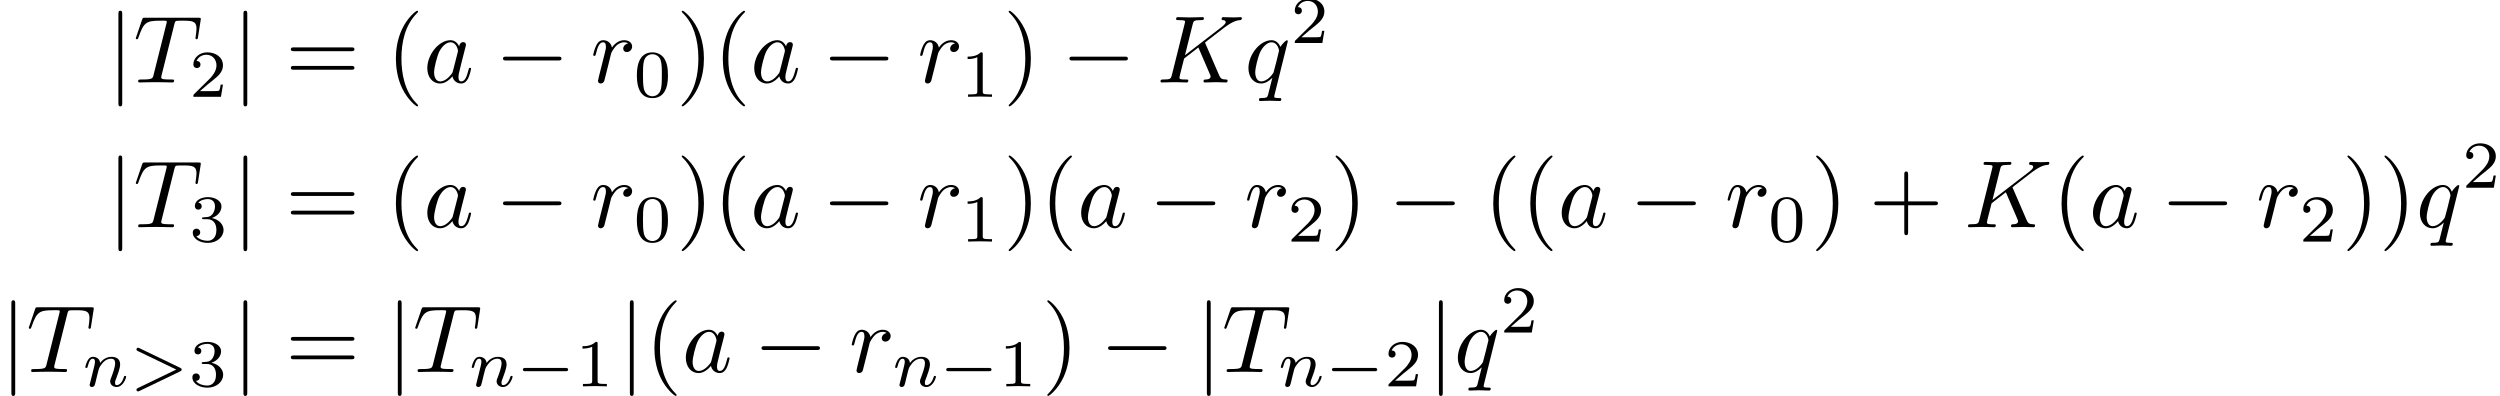
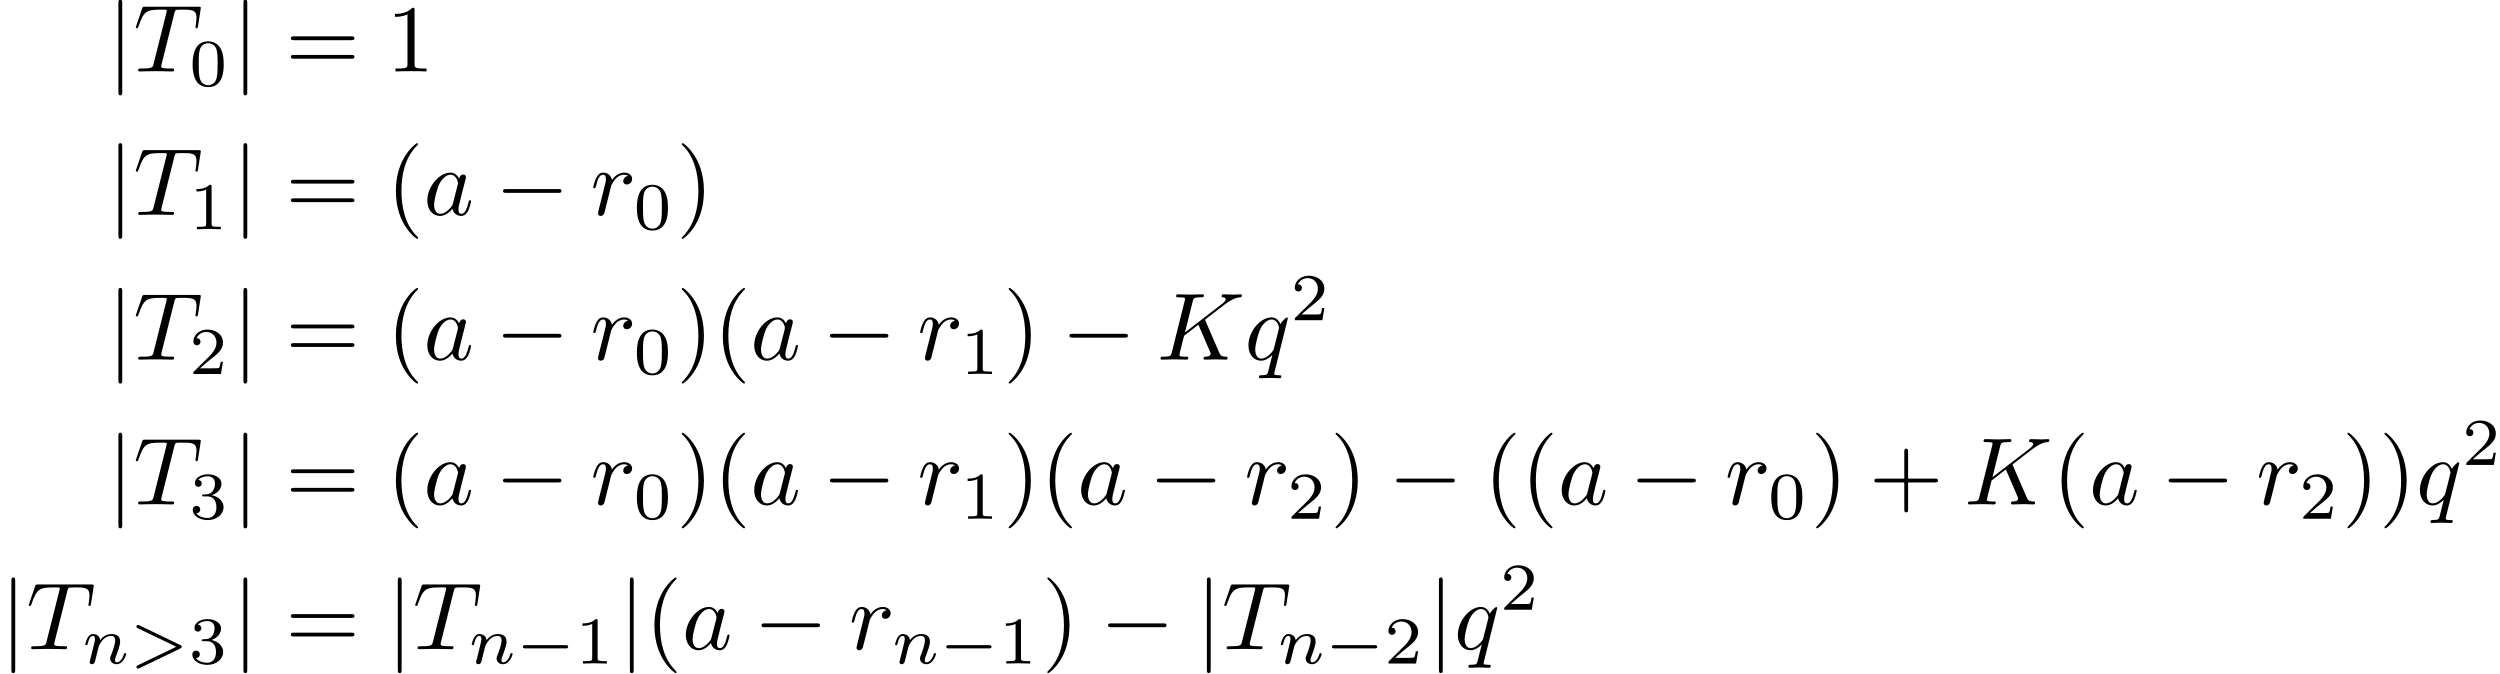
- <svg xmlns="http://www.w3.org/2000/svg" xmlns:xlink="http://www.w3.org/1999/xlink" height="41.239pt" version="1.1" viewBox="94.844 57.415 260.469 41.239" width="260.469pt">
+ <svg xmlns="http://www.w3.org/2000/svg" xmlns:xlink="http://www.w3.org/1999/xlink" height="70.12pt" version="1.1" viewBox="94.844 58.562 260.469 70.12" width="260.469pt">
  <defs>
    <path d="M6.565 -2.291C6.735 -2.291 6.914 -2.291 6.914 -2.491S6.735 -2.69 6.565 -2.69H1.176C1.006 -2.69 0.827 -2.69 0.827 -2.491S1.006 -2.291 1.176 -2.291H6.565Z" id="g0-0" />
    <path d="M1.584 -7.113C1.584 -7.293 1.584 -7.472 1.385 -7.472S1.186 -7.293 1.186 -7.113V2.132C1.186 2.311 1.186 2.491 1.385 2.491S1.584 2.311 1.584 2.132V-7.113Z" id="g0-106" />
    <path d="M5.314 -1.562C5.398 -1.604 5.468 -1.653 5.468 -1.743C5.468 -1.855 5.391 -1.89 5.321 -1.925L1.067 -3.975C0.969 -4.024 0.941 -4.024 0.928 -4.024C0.83 -4.024 0.753 -3.947 0.753 -3.85C0.753 -3.745 0.837 -3.703 0.9 -3.675L4.903 -1.75L0.907 0.174C0.823 0.216 0.753 0.265 0.753 0.356C0.753 0.453 0.83 0.53 0.928 0.53C0.934 0.53 0.969 0.53 1.053 0.488L5.314 -1.562Z" id="g3-62" />
    <path d="M0.851 -0.439C0.823 -0.349 0.781 -0.174 0.781 -0.153C0.781 0 0.907 0.07 1.018 0.07C1.144 0.07 1.255 -0.021 1.29 -0.084S1.381 -0.37 1.416 -0.516C1.451 -0.649 1.527 -0.969 1.569 -1.144C1.611 -1.297 1.653 -1.451 1.688 -1.611C1.764 -1.897 1.778 -1.953 1.981 -2.239C2.176 -2.518 2.504 -2.88 3.027 -2.88C3.431 -2.88 3.438 -2.525 3.438 -2.392C3.438 -1.974 3.138 -1.2 3.027 -0.907C2.95 -0.711 2.922 -0.649 2.922 -0.53C2.922 -0.16 3.229 0.07 3.585 0.07C4.282 0.07 4.589 -0.893 4.589 -0.997C4.589 -1.088 4.498 -1.088 4.477 -1.088C4.38 -1.088 4.373 -1.046 4.345 -0.969C4.184 -0.411 3.884 -0.126 3.605 -0.126C3.459 -0.126 3.431 -0.223 3.431 -0.37C3.431 -0.53 3.466 -0.621 3.592 -0.934C3.675 -1.151 3.961 -1.89 3.961 -2.28C3.961 -2.957 3.424 -3.075 3.055 -3.075C2.476 -3.075 2.085 -2.72 1.876 -2.441C1.827 -2.922 1.416 -3.075 1.13 -3.075C0.83 -3.075 0.669 -2.859 0.579 -2.699C0.425 -2.441 0.328 -2.043 0.328 -2.008C0.328 -1.918 0.425 -1.918 0.446 -1.918C0.544 -1.918 0.551 -1.939 0.6 -2.127C0.704 -2.538 0.837 -2.88 1.109 -2.88C1.29 -2.88 1.339 -2.727 1.339 -2.538C1.339 -2.406 1.276 -2.148 1.227 -1.96S1.109 -1.485 1.074 -1.332L0.851 -0.439Z" id="g3-110" />
    <path d="M3.298 2.391C3.298 2.361 3.298 2.341 3.128 2.172C1.883 0.917 1.564 -0.966 1.564 -2.491C1.564 -4.224 1.943 -5.958 3.168 -7.203C3.298 -7.323 3.298 -7.342 3.298 -7.372C3.298 -7.442 3.258 -7.472 3.198 -7.472C3.098 -7.472 2.202 -6.795 1.614 -5.529C1.106 -4.433 0.986 -3.328 0.986 -2.491C0.986 -1.714 1.096 -0.508 1.644 0.618C2.242 1.843 3.098 2.491 3.198 2.491C3.258 2.491 3.298 2.461 3.298 2.391Z" id="g4-40" />
    <path d="M2.879 -2.491C2.879 -3.268 2.77 -4.473 2.222 -5.599C1.624 -6.824 0.767 -7.472 0.667 -7.472C0.608 -7.472 0.568 -7.432 0.568 -7.372C0.568 -7.342 0.568 -7.323 0.757 -7.143C1.734 -6.157 2.301 -4.573 2.301 -2.491C2.301 -0.787 1.933 0.966 0.697 2.222C0.568 2.341 0.568 2.361 0.568 2.391C0.568 2.451 0.608 2.491 0.667 2.491C0.767 2.491 1.664 1.813 2.252 0.548C2.76 -0.548 2.879 -1.654 2.879 -2.491Z" id="g4-41" />
    <path d="M4.075 -2.291H6.854C6.994 -2.291 7.183 -2.291 7.183 -2.491S6.994 -2.69 6.854 -2.69H4.075V-5.479C4.075 -5.619 4.075 -5.808 3.875 -5.808S3.676 -5.619 3.676 -5.479V-2.69H0.887C0.747 -2.69 0.558 -2.69 0.558 -2.491S0.747 -2.291 0.887 -2.291H3.676V0.498C3.676 0.638 3.676 0.827 3.875 0.827S4.075 0.638 4.075 0.498V-2.291Z" id="g4-43" />
+     <path d="M2.929 -6.376C2.929 -6.615 2.929 -6.635 2.7 -6.635C2.082 -5.998 1.205 -5.998 0.887 -5.998V-5.689C1.086 -5.689 1.674 -5.689 2.192 -5.948V-0.787C2.192 -0.428 2.162 -0.309 1.265 -0.309H0.946V0C1.295 -0.03 2.162 -0.03 2.56 -0.03S3.826 -0.03 4.174 0V-0.309H3.856C2.959 -0.309 2.929 -0.418 2.929 -0.787V-6.376Z" id="g4-49" />
    <path d="M6.844 -3.258C6.994 -3.258 7.183 -3.258 7.183 -3.457S6.994 -3.656 6.854 -3.656H0.887C0.747 -3.656 0.558 -3.656 0.558 -3.457S0.747 -3.258 0.897 -3.258H6.844ZM6.854 -1.325C6.994 -1.325 7.183 -1.325 7.183 -1.524S6.994 -1.724 6.844 -1.724H0.897C0.747 -1.724 0.558 -1.724 0.558 -1.524S0.747 -1.325 0.887 -1.325H6.854Z" id="g4-61" />
    <path d="M3.599 -2.225C3.599 -2.992 3.508 -3.543 3.187 -4.031C2.971 -4.352 2.538 -4.631 1.981 -4.631C0.363 -4.631 0.363 -2.727 0.363 -2.225S0.363 0.139 1.981 0.139S3.599 -1.723 3.599 -2.225ZM1.981 -0.056C1.66 -0.056 1.234 -0.244 1.095 -0.816C0.997 -1.227 0.997 -1.799 0.997 -2.315C0.997 -2.824 0.997 -3.354 1.102 -3.738C1.248 -4.289 1.695 -4.435 1.981 -4.435C2.357 -4.435 2.72 -4.205 2.845 -3.801C2.957 -3.424 2.964 -2.922 2.964 -2.315C2.964 -1.799 2.964 -1.283 2.873 -0.844C2.734 -0.209 2.26 -0.056 1.981 -0.056Z" id="g5-48" />
    <path d="M2.336 -4.435C2.336 -4.624 2.322 -4.631 2.127 -4.631C1.681 -4.191 1.046 -4.184 0.76 -4.184V-3.933C0.928 -3.933 1.388 -3.933 1.771 -4.129V-0.572C1.771 -0.342 1.771 -0.251 1.074 -0.251H0.809V0C0.934 -0.007 1.792 -0.028 2.05 -0.028C2.267 -0.028 3.145 -0.007 3.299 0V-0.251H3.034C2.336 -0.251 2.336 -0.342 2.336 -0.572V-4.435Z" id="g5-49" />
    <path d="M3.522 -1.269H3.285C3.264 -1.116 3.194 -0.704 3.103 -0.635C3.048 -0.593 2.511 -0.593 2.413 -0.593H1.13C1.862 -1.241 2.106 -1.437 2.525 -1.764C3.041 -2.176 3.522 -2.608 3.522 -3.271C3.522 -4.115 2.783 -4.631 1.89 -4.631C1.025 -4.631 0.439 -4.024 0.439 -3.382C0.439 -3.027 0.739 -2.992 0.809 -2.992C0.976 -2.992 1.179 -3.11 1.179 -3.361C1.179 -3.487 1.13 -3.731 0.767 -3.731C0.983 -4.226 1.458 -4.38 1.785 -4.38C2.483 -4.38 2.845 -3.836 2.845 -3.271C2.845 -2.664 2.413 -2.183 2.19 -1.932L0.509 -0.272C0.439 -0.209 0.439 -0.195 0.439 0H3.313L3.522 -1.269Z" id="g5-50" />
    <path d="M1.904 -2.329C2.448 -2.329 2.838 -1.953 2.838 -1.206C2.838 -0.342 2.336 -0.084 1.932 -0.084C1.653 -0.084 1.039 -0.16 0.746 -0.572C1.074 -0.586 1.151 -0.816 1.151 -0.962C1.151 -1.186 0.983 -1.346 0.767 -1.346C0.572 -1.346 0.377 -1.227 0.377 -0.941C0.377 -0.286 1.102 0.139 1.946 0.139C2.915 0.139 3.585 -0.509 3.585 -1.206C3.585 -1.75 3.138 -2.294 2.371 -2.455C3.103 -2.72 3.368 -3.243 3.368 -3.668C3.368 -4.219 2.734 -4.631 1.96 -4.631S0.593 -4.254 0.593 -3.696C0.593 -3.459 0.746 -3.327 0.955 -3.327C1.172 -3.327 1.311 -3.487 1.311 -3.682C1.311 -3.884 1.172 -4.031 0.955 -4.045C1.2 -4.352 1.681 -4.428 1.939 -4.428C2.253 -4.428 2.692 -4.275 2.692 -3.668C2.692 -3.375 2.594 -3.055 2.413 -2.838C2.183 -2.573 1.988 -2.559 1.639 -2.538C1.465 -2.525 1.451 -2.525 1.416 -2.518C1.402 -2.518 1.346 -2.504 1.346 -2.427C1.346 -2.329 1.409 -2.329 1.527 -2.329H1.904Z" id="g5-51" />
    <path d="M5.189 -1.576C5.3 -1.576 5.468 -1.576 5.468 -1.743C5.468 -1.918 5.307 -1.918 5.189 -1.918H1.032C0.921 -1.918 0.753 -1.918 0.753 -1.75C0.753 -1.576 0.914 -1.576 1.032 -1.576H5.189Z" id="g1-0" />
    <path d="M5.071 -4.025C5.061 -4.055 5.021 -4.135 5.021 -4.164C5.021 -4.174 5.2 -4.314 5.31 -4.394L7.054 -5.738C7.99 -6.426 8.379 -6.466 8.677 -6.496C8.757 -6.506 8.857 -6.516 8.857 -6.695C8.857 -6.735 8.827 -6.804 8.747 -6.804C8.528 -6.804 8.279 -6.775 8.04 -6.775C7.681 -6.775 7.293 -6.804 6.934 -6.804C6.864 -6.804 6.745 -6.804 6.745 -6.605C6.745 -6.535 6.795 -6.506 6.864 -6.496C7.083 -6.476 7.173 -6.426 7.173 -6.286C7.173 -6.107 6.874 -5.878 6.814 -5.828L2.929 -2.839L3.726 -6.037C3.816 -6.396 3.836 -6.496 4.563 -6.496C4.812 -6.496 4.902 -6.496 4.902 -6.695C4.902 -6.785 4.822 -6.804 4.762 -6.804C4.483 -6.804 3.766 -6.775 3.487 -6.775C3.198 -6.775 2.491 -6.804 2.202 -6.804C2.132 -6.804 2.002 -6.804 2.002 -6.615C2.002 -6.496 2.092 -6.496 2.291 -6.496C2.421 -6.496 2.6 -6.486 2.72 -6.476C2.879 -6.456 2.939 -6.426 2.939 -6.316C2.939 -6.276 2.929 -6.247 2.899 -6.127L1.564 -0.777C1.465 -0.389 1.445 -0.309 0.658 -0.309C0.488 -0.309 0.379 -0.309 0.379 -0.12C0.379 0 0.498 0 0.528 0C0.807 0 1.514 -0.03 1.793 -0.03C2.002 -0.03 2.222 -0.02 2.431 -0.02C2.65 -0.02 2.869 0 3.078 0C3.148 0 3.278 0 3.278 -0.199C3.278 -0.309 3.188 -0.309 2.999 -0.309C2.63 -0.309 2.351 -0.309 2.351 -0.488C2.351 -0.558 2.411 -0.777 2.441 -0.927C2.58 -1.445 2.71 -1.973 2.839 -2.491L4.324 -3.646L5.479 -0.966C5.599 -0.697 5.599 -0.677 5.599 -0.618C5.599 -0.319 5.171 -0.309 5.081 -0.309C4.971 -0.309 4.862 -0.309 4.862 -0.11C4.862 0 4.981 0 5.001 0C5.4 0 5.818 -0.03 6.217 -0.03C6.436 -0.03 6.974 0 7.193 0C7.243 0 7.372 0 7.372 -0.199C7.372 -0.309 7.263 -0.309 7.173 -0.309C6.765 -0.319 6.635 -0.408 6.486 -0.757L5.071 -4.025Z" id="g2-75" />
    <path d="M4.254 -6.047C4.324 -6.326 4.364 -6.386 4.483 -6.416C4.573 -6.436 4.902 -6.436 5.111 -6.436C6.117 -6.436 6.565 -6.396 6.565 -5.619C6.565 -5.469 6.526 -5.081 6.486 -4.822C6.476 -4.782 6.456 -4.663 6.456 -4.633C6.456 -4.573 6.486 -4.503 6.575 -4.503C6.685 -4.503 6.705 -4.583 6.725 -4.732L6.994 -6.466C7.004 -6.506 7.014 -6.605 7.014 -6.635C7.014 -6.745 6.914 -6.745 6.745 -6.745H1.215C0.976 -6.745 0.966 -6.735 0.897 -6.545L0.299 -4.792C0.289 -4.772 0.239 -4.633 0.239 -4.613C0.239 -4.553 0.289 -4.503 0.359 -4.503C0.458 -4.503 0.468 -4.553 0.528 -4.712C1.066 -6.257 1.325 -6.436 2.8 -6.436H3.188C3.467 -6.436 3.467 -6.396 3.467 -6.316C3.467 -6.257 3.437 -6.137 3.427 -6.107L2.092 -0.787C2.002 -0.418 1.973 -0.309 0.907 -0.309C0.548 -0.309 0.488 -0.309 0.488 -0.12C0.488 0 0.598 0 0.658 0C0.927 0 1.205 -0.02 1.474 -0.02C1.753 -0.02 2.042 -0.03 2.321 -0.03S2.879 -0.02 3.148 -0.02C3.437 -0.02 3.736 0 4.015 0C4.115 0 4.234 0 4.234 -0.199C4.234 -0.309 4.154 -0.309 3.895 -0.309C3.646 -0.309 3.517 -0.309 3.258 -0.329C2.969 -0.359 2.889 -0.389 2.889 -0.548C2.889 -0.558 2.889 -0.608 2.929 -0.757L4.254 -6.047Z" id="g2-84" />
    <path d="M3.716 -3.766C3.537 -4.135 3.248 -4.403 2.8 -4.403C1.634 -4.403 0.399 -2.939 0.399 -1.484C0.399 -0.548 0.946 0.11 1.724 0.11C1.923 0.11 2.421 0.07 3.019 -0.638C3.098 -0.219 3.447 0.11 3.925 0.11C4.274 0.11 4.503 -0.12 4.663 -0.438C4.832 -0.797 4.961 -1.405 4.961 -1.425C4.961 -1.524 4.872 -1.524 4.842 -1.524C4.742 -1.524 4.732 -1.484 4.702 -1.345C4.533 -0.697 4.354 -0.11 3.945 -0.11C3.676 -0.11 3.646 -0.369 3.646 -0.568C3.646 -0.787 3.666 -0.867 3.776 -1.305C3.885 -1.724 3.905 -1.823 3.995 -2.202L4.354 -3.597C4.423 -3.875 4.423 -3.895 4.423 -3.935C4.423 -4.105 4.304 -4.204 4.135 -4.204C3.895 -4.204 3.746 -3.985 3.716 -3.766ZM3.068 -1.186C3.019 -1.006 3.019 -0.986 2.869 -0.817C2.431 -0.269 2.022 -0.11 1.743 -0.11C1.245 -0.11 1.106 -0.658 1.106 -1.046C1.106 -1.544 1.425 -2.77 1.654 -3.228C1.963 -3.816 2.411 -4.184 2.809 -4.184C3.457 -4.184 3.597 -3.367 3.597 -3.308S3.577 -3.188 3.567 -3.138L3.068 -1.186Z" id="g2-97" />
    <path d="M4.503 -4.294C4.503 -4.334 4.473 -4.394 4.403 -4.394C4.294 -4.394 3.895 -3.995 3.726 -3.706C3.507 -4.244 3.118 -4.403 2.8 -4.403C1.624 -4.403 0.399 -2.929 0.399 -1.484C0.399 -0.508 0.986 0.11 1.714 0.11C2.142 0.11 2.531 -0.13 2.889 -0.488C2.8 -0.139 2.471 1.205 2.441 1.295C2.361 1.574 2.281 1.614 1.724 1.624C1.594 1.624 1.494 1.624 1.494 1.823C1.494 1.833 1.494 1.933 1.624 1.933C1.943 1.933 2.291 1.903 2.62 1.903C2.959 1.903 3.318 1.933 3.646 1.933C3.696 1.933 3.826 1.933 3.826 1.734C3.826 1.624 3.726 1.624 3.567 1.624C3.088 1.624 3.088 1.554 3.088 1.465C3.088 1.395 3.108 1.335 3.128 1.245L4.503 -4.294ZM1.743 -0.11C1.146 -0.11 1.106 -0.877 1.106 -1.046C1.106 -1.524 1.395 -2.61 1.564 -3.029C1.873 -3.766 2.391 -4.184 2.8 -4.184C3.447 -4.184 3.587 -3.377 3.587 -3.308C3.587 -3.248 3.039 -1.066 3.009 -1.026C2.859 -0.747 2.301 -0.11 1.743 -0.11Z" id="g2-113" />
    <path d="M0.877 -0.588C0.847 -0.438 0.787 -0.209 0.787 -0.159C0.787 0.02 0.927 0.11 1.076 0.11C1.196 0.11 1.375 0.03 1.445 -0.169C1.465 -0.209 1.803 -1.564 1.843 -1.743C1.923 -2.072 2.102 -2.77 2.162 -3.039C2.202 -3.168 2.481 -3.636 2.72 -3.856C2.8 -3.925 3.088 -4.184 3.517 -4.184C3.776 -4.184 3.925 -4.065 3.935 -4.065C3.636 -4.015 3.417 -3.776 3.417 -3.517C3.417 -3.357 3.527 -3.168 3.796 -3.168S4.344 -3.397 4.344 -3.756C4.344 -4.105 4.025 -4.403 3.517 -4.403C2.869 -4.403 2.431 -3.915 2.242 -3.636C2.162 -4.085 1.803 -4.403 1.335 -4.403C0.877 -4.403 0.687 -4.015 0.598 -3.836C0.418 -3.497 0.289 -2.899 0.289 -2.869C0.289 -2.77 0.389 -2.77 0.408 -2.77C0.508 -2.77 0.518 -2.78 0.578 -2.999C0.747 -3.706 0.946 -4.184 1.305 -4.184C1.474 -4.184 1.614 -4.105 1.614 -3.726C1.614 -3.517 1.584 -3.407 1.455 -2.889L0.877 -0.588Z" id="g2-114" />
  </defs>
  <g id="page1">
    <use x="105.995" xlink:href="#g0-106" y="66.006" />
    <use x="108.752" xlink:href="#g2-84" y="66.006" />
-     <use x="114.552" xlink:href="#g5-50" y="67.5" />
+     <use x="114.552" xlink:href="#g5-48" y="67.5" />
    <use x="119.022" xlink:href="#g0-106" y="66.006" />
    <use x="124.589" xlink:href="#g4-61" y="66.006" />
-     <use x="135.105" xlink:href="#g4-40" y="66.006" />
-     <use x="138.965" xlink:href="#g2-97" y="66.006" />
-     <use x="146.425" xlink:href="#g0-0" y="66.006" />
-     <use x="156.359" xlink:href="#g2-114" y="66.006" />
-     <use x="160.837" xlink:href="#g5-48" y="67.5" />
-     <use x="165.306" xlink:href="#g4-41" y="66.006" />
-     <use x="169.166" xlink:href="#g4-40" y="66.006" />
-     <use x="173.026" xlink:href="#g2-97" y="66.006" />
-     <use x="180.486" xlink:href="#g0-0" y="66.006" />
-     <use x="190.42" xlink:href="#g2-114" y="66.006" />
-     <use x="194.898" xlink:href="#g5-49" y="67.5" />
-     <use x="199.367" xlink:href="#g4-41" y="66.006" />
-     <use x="205.441" xlink:href="#g0-0" y="66.006" />
-     <use x="215.375" xlink:href="#g2-75" y="66.006" />
-     <use x="224.517" xlink:href="#g2-113" y="66.006" />
-     <use x="229.305" xlink:href="#g5-50" y="61.892" />
-     <use x="105.995" xlink:href="#g0-106" y="81.089" />
-     <use x="108.752" xlink:href="#g2-84" y="81.089" />
-     <use x="114.552" xlink:href="#g5-51" y="82.584" />
-     <use x="119.022" xlink:href="#g0-106" y="81.089" />
-     <use x="124.589" xlink:href="#g4-61" y="81.089" />
-     <use x="135.105" xlink:href="#g4-40" y="81.089" />
-     <use x="138.965" xlink:href="#g2-97" y="81.089" />
-     <use x="146.425" xlink:href="#g0-0" y="81.089" />
-     <use x="156.359" xlink:href="#g2-114" y="81.089" />
-     <use x="160.837" xlink:href="#g5-48" y="82.584" />
-     <use x="165.306" xlink:href="#g4-41" y="81.089" />
-     <use x="169.166" xlink:href="#g4-40" y="81.089" />
-     <use x="173.026" xlink:href="#g2-97" y="81.089" />
-     <use x="180.486" xlink:href="#g0-0" y="81.089" />
-     <use x="190.42" xlink:href="#g2-114" y="81.089" />
-     <use x="194.898" xlink:href="#g5-49" y="82.584" />
-     <use x="199.367" xlink:href="#g4-41" y="81.089" />
-     <use x="203.227" xlink:href="#g4-40" y="81.089" />
-     <use x="207.087" xlink:href="#g2-97" y="81.089" />
-     <use x="214.547" xlink:href="#g0-0" y="81.089" />
-     <use x="224.481" xlink:href="#g2-114" y="81.089" />
-     <use x="228.959" xlink:href="#g5-50" y="82.584" />
-     <use x="233.428" xlink:href="#g4-41" y="81.089" />
-     <use x="239.502" xlink:href="#g0-0" y="81.089" />
-     <use x="249.436" xlink:href="#g4-40" y="81.089" />
-     <use x="253.296" xlink:href="#g4-40" y="81.089" />
-     <use x="257.155" xlink:href="#g2-97" y="81.089" />
-     <use x="264.616" xlink:href="#g0-0" y="81.089" />
-     <use x="274.549" xlink:href="#g2-114" y="81.089" />
-     <use x="279.027" xlink:href="#g5-48" y="82.584" />
-     <use x="283.497" xlink:href="#g4-41" y="81.089" />
-     <use x="289.571" xlink:href="#g4-43" y="81.089" />
-     <use x="299.504" xlink:href="#g2-75" y="81.089" />
-     <use x="308.647" xlink:href="#g4-40" y="81.089" />
-     <use x="312.506" xlink:href="#g2-97" y="81.089" />
-     <use x="319.967" xlink:href="#g0-0" y="81.089" />
-     <use x="329.9" xlink:href="#g2-114" y="81.089" />
-     <use x="334.378" xlink:href="#g5-50" y="82.584" />
-     <use x="338.848" xlink:href="#g4-41" y="81.089" />
-     <use x="342.708" xlink:href="#g4-41" y="81.089" />
-     <use x="346.568" xlink:href="#g2-113" y="81.089" />
-     <use x="351.356" xlink:href="#g5-50" y="76.976" />
-     <use x="94.844" xlink:href="#g0-106" y="96.173" />
-     <use x="97.601" xlink:href="#g2-84" y="96.173" />
-     <use x="103.401" xlink:href="#g3-110" y="97.667" />
-     <use x="108.307" xlink:href="#g3-62" y="97.667" />
-     <use x="114.511" xlink:href="#g5-51" y="97.667" />
-     <use x="119.022" xlink:href="#g0-106" y="96.173" />
-     <use x="124.589" xlink:href="#g4-61" y="96.173" />
-     <use x="135.105" xlink:href="#g0-106" y="96.173" />
-     <use x="137.862" xlink:href="#g2-84" y="96.173" />
-     <use x="143.662" xlink:href="#g3-110" y="97.667" />
-     <use x="148.568" xlink:href="#g1-0" y="97.667" />
-     <use x="154.772" xlink:href="#g5-49" y="97.667" />
-     <use x="159.283" xlink:href="#g0-106" y="96.173" />
-     <use x="162.04" xlink:href="#g4-40" y="96.173" />
-     <use x="165.9" xlink:href="#g2-97" y="96.173" />
-     <use x="173.36" xlink:href="#g0-0" y="96.173" />
-     <use x="183.294" xlink:href="#g2-114" y="96.173" />
-     <use x="187.772" xlink:href="#g3-110" y="97.667" />
-     <use x="192.678" xlink:href="#g1-0" y="97.667" />
-     <use x="198.882" xlink:href="#g5-49" y="97.667" />
-     <use x="203.393" xlink:href="#g4-41" y="96.173" />
-     <use x="209.466" xlink:href="#g0-0" y="96.173" />
-     <use x="219.4" xlink:href="#g0-106" y="96.173" />
-     <use x="222.157" xlink:href="#g2-84" y="96.173" />
-     <use x="227.957" xlink:href="#g3-110" y="97.667" />
-     <use x="232.864" xlink:href="#g1-0" y="97.667" />
-     <use x="239.067" xlink:href="#g5-50" y="97.667" />
-     <use x="243.578" xlink:href="#g0-106" y="96.173" />
-     <use x="246.335" xlink:href="#g2-113" y="96.173" />
-     <use x="251.124" xlink:href="#g5-50" y="92.059" />
+     <use x="135.105" xlink:href="#g4-49" y="66.006" />
+     <use x="105.995" xlink:href="#g0-106" y="80.95" />
+     <use x="108.752" xlink:href="#g2-84" y="80.95" />
+     <use x="114.552" xlink:href="#g5-49" y="82.444" />
+     <use x="119.022" xlink:href="#g0-106" y="80.95" />
+     <use x="124.589" xlink:href="#g4-61" y="80.95" />
+     <use x="135.105" xlink:href="#g4-40" y="80.95" />
+     <use x="138.965" xlink:href="#g2-97" y="80.95" />
+     <use x="146.425" xlink:href="#g0-0" y="80.95" />
+     <use x="156.359" xlink:href="#g2-114" y="80.95" />
+     <use x="160.837" xlink:href="#g5-48" y="82.444" />
+     <use x="165.306" xlink:href="#g4-41" y="80.95" />
+     <use x="105.995" xlink:href="#g0-106" y="96.033" />
+     <use x="108.752" xlink:href="#g2-84" y="96.033" />
+     <use x="114.552" xlink:href="#g5-50" y="97.528" />
+     <use x="119.022" xlink:href="#g0-106" y="96.033" />
+     <use x="124.589" xlink:href="#g4-61" y="96.033" />
+     <use x="135.105" xlink:href="#g4-40" y="96.033" />
+     <use x="138.965" xlink:href="#g2-97" y="96.033" />
+     <use x="146.425" xlink:href="#g0-0" y="96.033" />
+     <use x="156.359" xlink:href="#g2-114" y="96.033" />
+     <use x="160.837" xlink:href="#g5-48" y="97.528" />
+     <use x="165.306" xlink:href="#g4-41" y="96.033" />
+     <use x="169.166" xlink:href="#g4-40" y="96.033" />
+     <use x="173.026" xlink:href="#g2-97" y="96.033" />
+     <use x="180.486" xlink:href="#g0-0" y="96.033" />
+     <use x="190.42" xlink:href="#g2-114" y="96.033" />
+     <use x="194.898" xlink:href="#g5-49" y="97.528" />
+     <use x="199.367" xlink:href="#g4-41" y="96.033" />
+     <use x="205.441" xlink:href="#g0-0" y="96.033" />
+     <use x="215.375" xlink:href="#g2-75" y="96.033" />
+     <use x="224.517" xlink:href="#g2-113" y="96.033" />
+     <use x="229.305" xlink:href="#g5-50" y="91.92" />
+     <use x="105.995" xlink:href="#g0-106" y="111.117" />
+     <use x="108.752" xlink:href="#g2-84" y="111.117" />
+     <use x="114.552" xlink:href="#g5-51" y="112.611" />
+     <use x="119.022" xlink:href="#g0-106" y="111.117" />
+     <use x="124.589" xlink:href="#g4-61" y="111.117" />
+     <use x="135.105" xlink:href="#g4-40" y="111.117" />
+     <use x="138.965" xlink:href="#g2-97" y="111.117" />
+     <use x="146.425" xlink:href="#g0-0" y="111.117" />
+     <use x="156.359" xlink:href="#g2-114" y="111.117" />
+     <use x="160.837" xlink:href="#g5-48" y="112.611" />
+     <use x="165.306" xlink:href="#g4-41" y="111.117" />
+     <use x="169.166" xlink:href="#g4-40" y="111.117" />
+     <use x="173.026" xlink:href="#g2-97" y="111.117" />
+     <use x="180.486" xlink:href="#g0-0" y="111.117" />
+     <use x="190.42" xlink:href="#g2-114" y="111.117" />
+     <use x="194.898" xlink:href="#g5-49" y="112.611" />
+     <use x="199.367" xlink:href="#g4-41" y="111.117" />
+     <use x="203.227" xlink:href="#g4-40" y="111.117" />
+     <use x="207.087" xlink:href="#g2-97" y="111.117" />
+     <use x="214.547" xlink:href="#g0-0" y="111.117" />
+     <use x="224.481" xlink:href="#g2-114" y="111.117" />
+     <use x="228.959" xlink:href="#g5-50" y="112.611" />
+     <use x="233.428" xlink:href="#g4-41" y="111.117" />
+     <use x="239.502" xlink:href="#g0-0" y="111.117" />
+     <use x="249.436" xlink:href="#g4-40" y="111.117" />
+     <use x="253.296" xlink:href="#g4-40" y="111.117" />
+     <use x="257.155" xlink:href="#g2-97" y="111.117" />
+     <use x="264.616" xlink:href="#g0-0" y="111.117" />
+     <use x="274.549" xlink:href="#g2-114" y="111.117" />
+     <use x="279.027" xlink:href="#g5-48" y="112.611" />
+     <use x="283.497" xlink:href="#g4-41" y="111.117" />
+     <use x="289.571" xlink:href="#g4-43" y="111.117" />
+     <use x="299.504" xlink:href="#g2-75" y="111.117" />
+     <use x="308.647" xlink:href="#g4-40" y="111.117" />
+     <use x="312.506" xlink:href="#g2-97" y="111.117" />
+     <use x="319.967" xlink:href="#g0-0" y="111.117" />
+     <use x="329.9" xlink:href="#g2-114" y="111.117" />
+     <use x="334.378" xlink:href="#g5-50" y="112.611" />
+     <use x="338.848" xlink:href="#g4-41" y="111.117" />
+     <use x="342.708" xlink:href="#g4-41" y="111.117" />
+     <use x="346.568" xlink:href="#g2-113" y="111.117" />
+     <use x="351.356" xlink:href="#g5-50" y="107.003" />
+     <use x="94.844" xlink:href="#g0-106" y="126.2" />
+     <use x="97.601" xlink:href="#g2-84" y="126.2" />
+     <use x="103.401" xlink:href="#g3-110" y="127.695" />
+     <use x="108.307" xlink:href="#g3-62" y="127.695" />
+     <use x="114.511" xlink:href="#g5-51" y="127.695" />
+     <use x="119.022" xlink:href="#g0-106" y="126.2" />
+     <use x="124.589" xlink:href="#g4-61" y="126.2" />
+     <use x="135.105" xlink:href="#g0-106" y="126.2" />
+     <use x="137.862" xlink:href="#g2-84" y="126.2" />
+     <use x="143.662" xlink:href="#g3-110" y="127.695" />
+     <use x="148.568" xlink:href="#g1-0" y="127.695" />
+     <use x="154.772" xlink:href="#g5-49" y="127.695" />
+     <use x="159.283" xlink:href="#g0-106" y="126.2" />
+     <use x="162.04" xlink:href="#g4-40" y="126.2" />
+     <use x="165.9" xlink:href="#g2-97" y="126.2" />
+     <use x="173.36" xlink:href="#g0-0" y="126.2" />
+     <use x="183.294" xlink:href="#g2-114" y="126.2" />
+     <use x="187.772" xlink:href="#g3-110" y="127.695" />
+     <use x="192.678" xlink:href="#g1-0" y="127.695" />
+     <use x="198.882" xlink:href="#g5-49" y="127.695" />
+     <use x="203.393" xlink:href="#g4-41" y="126.2" />
+     <use x="209.466" xlink:href="#g0-0" y="126.2" />
+     <use x="219.4" xlink:href="#g0-106" y="126.2" />
+     <use x="222.157" xlink:href="#g2-84" y="126.2" />
+     <use x="227.957" xlink:href="#g3-110" y="127.695" />
+     <use x="232.864" xlink:href="#g1-0" y="127.695" />
+     <use x="239.067" xlink:href="#g5-50" y="127.695" />
+     <use x="243.578" xlink:href="#g0-106" y="126.2" />
+     <use x="246.335" xlink:href="#g2-113" y="126.2" />
+     <use x="251.124" xlink:href="#g5-50" y="122.087" />
  </g>
</svg>
